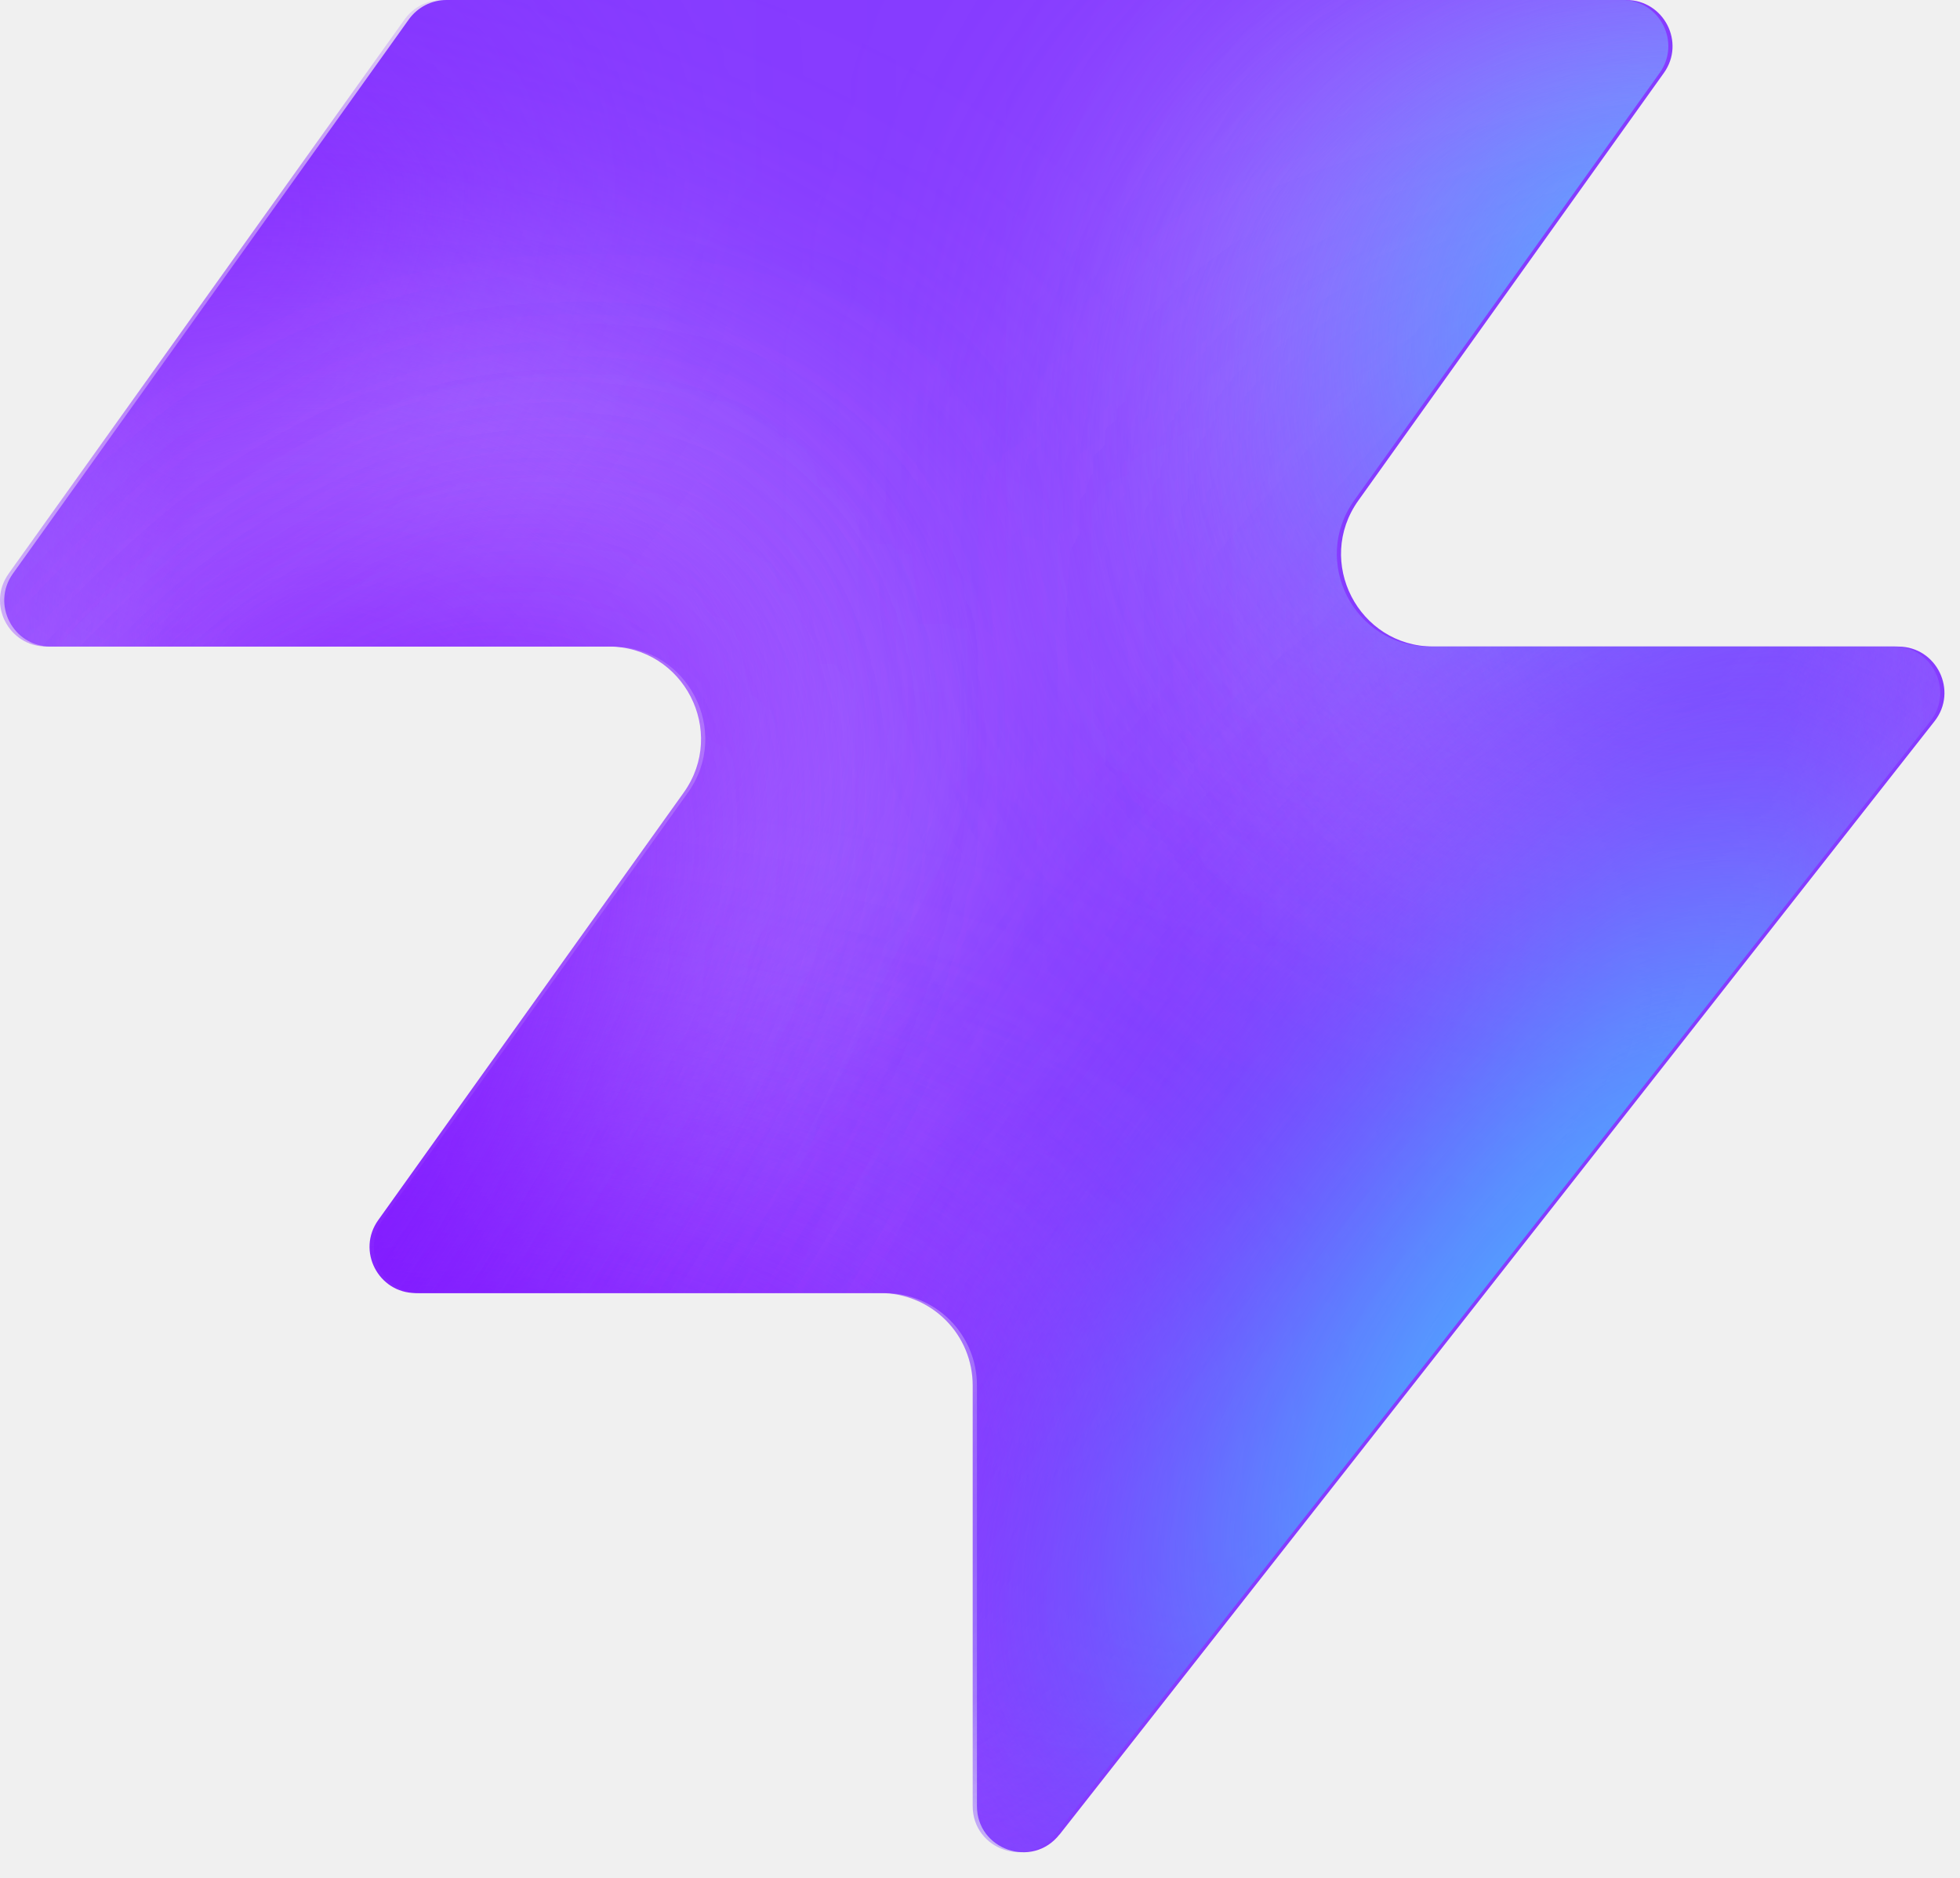
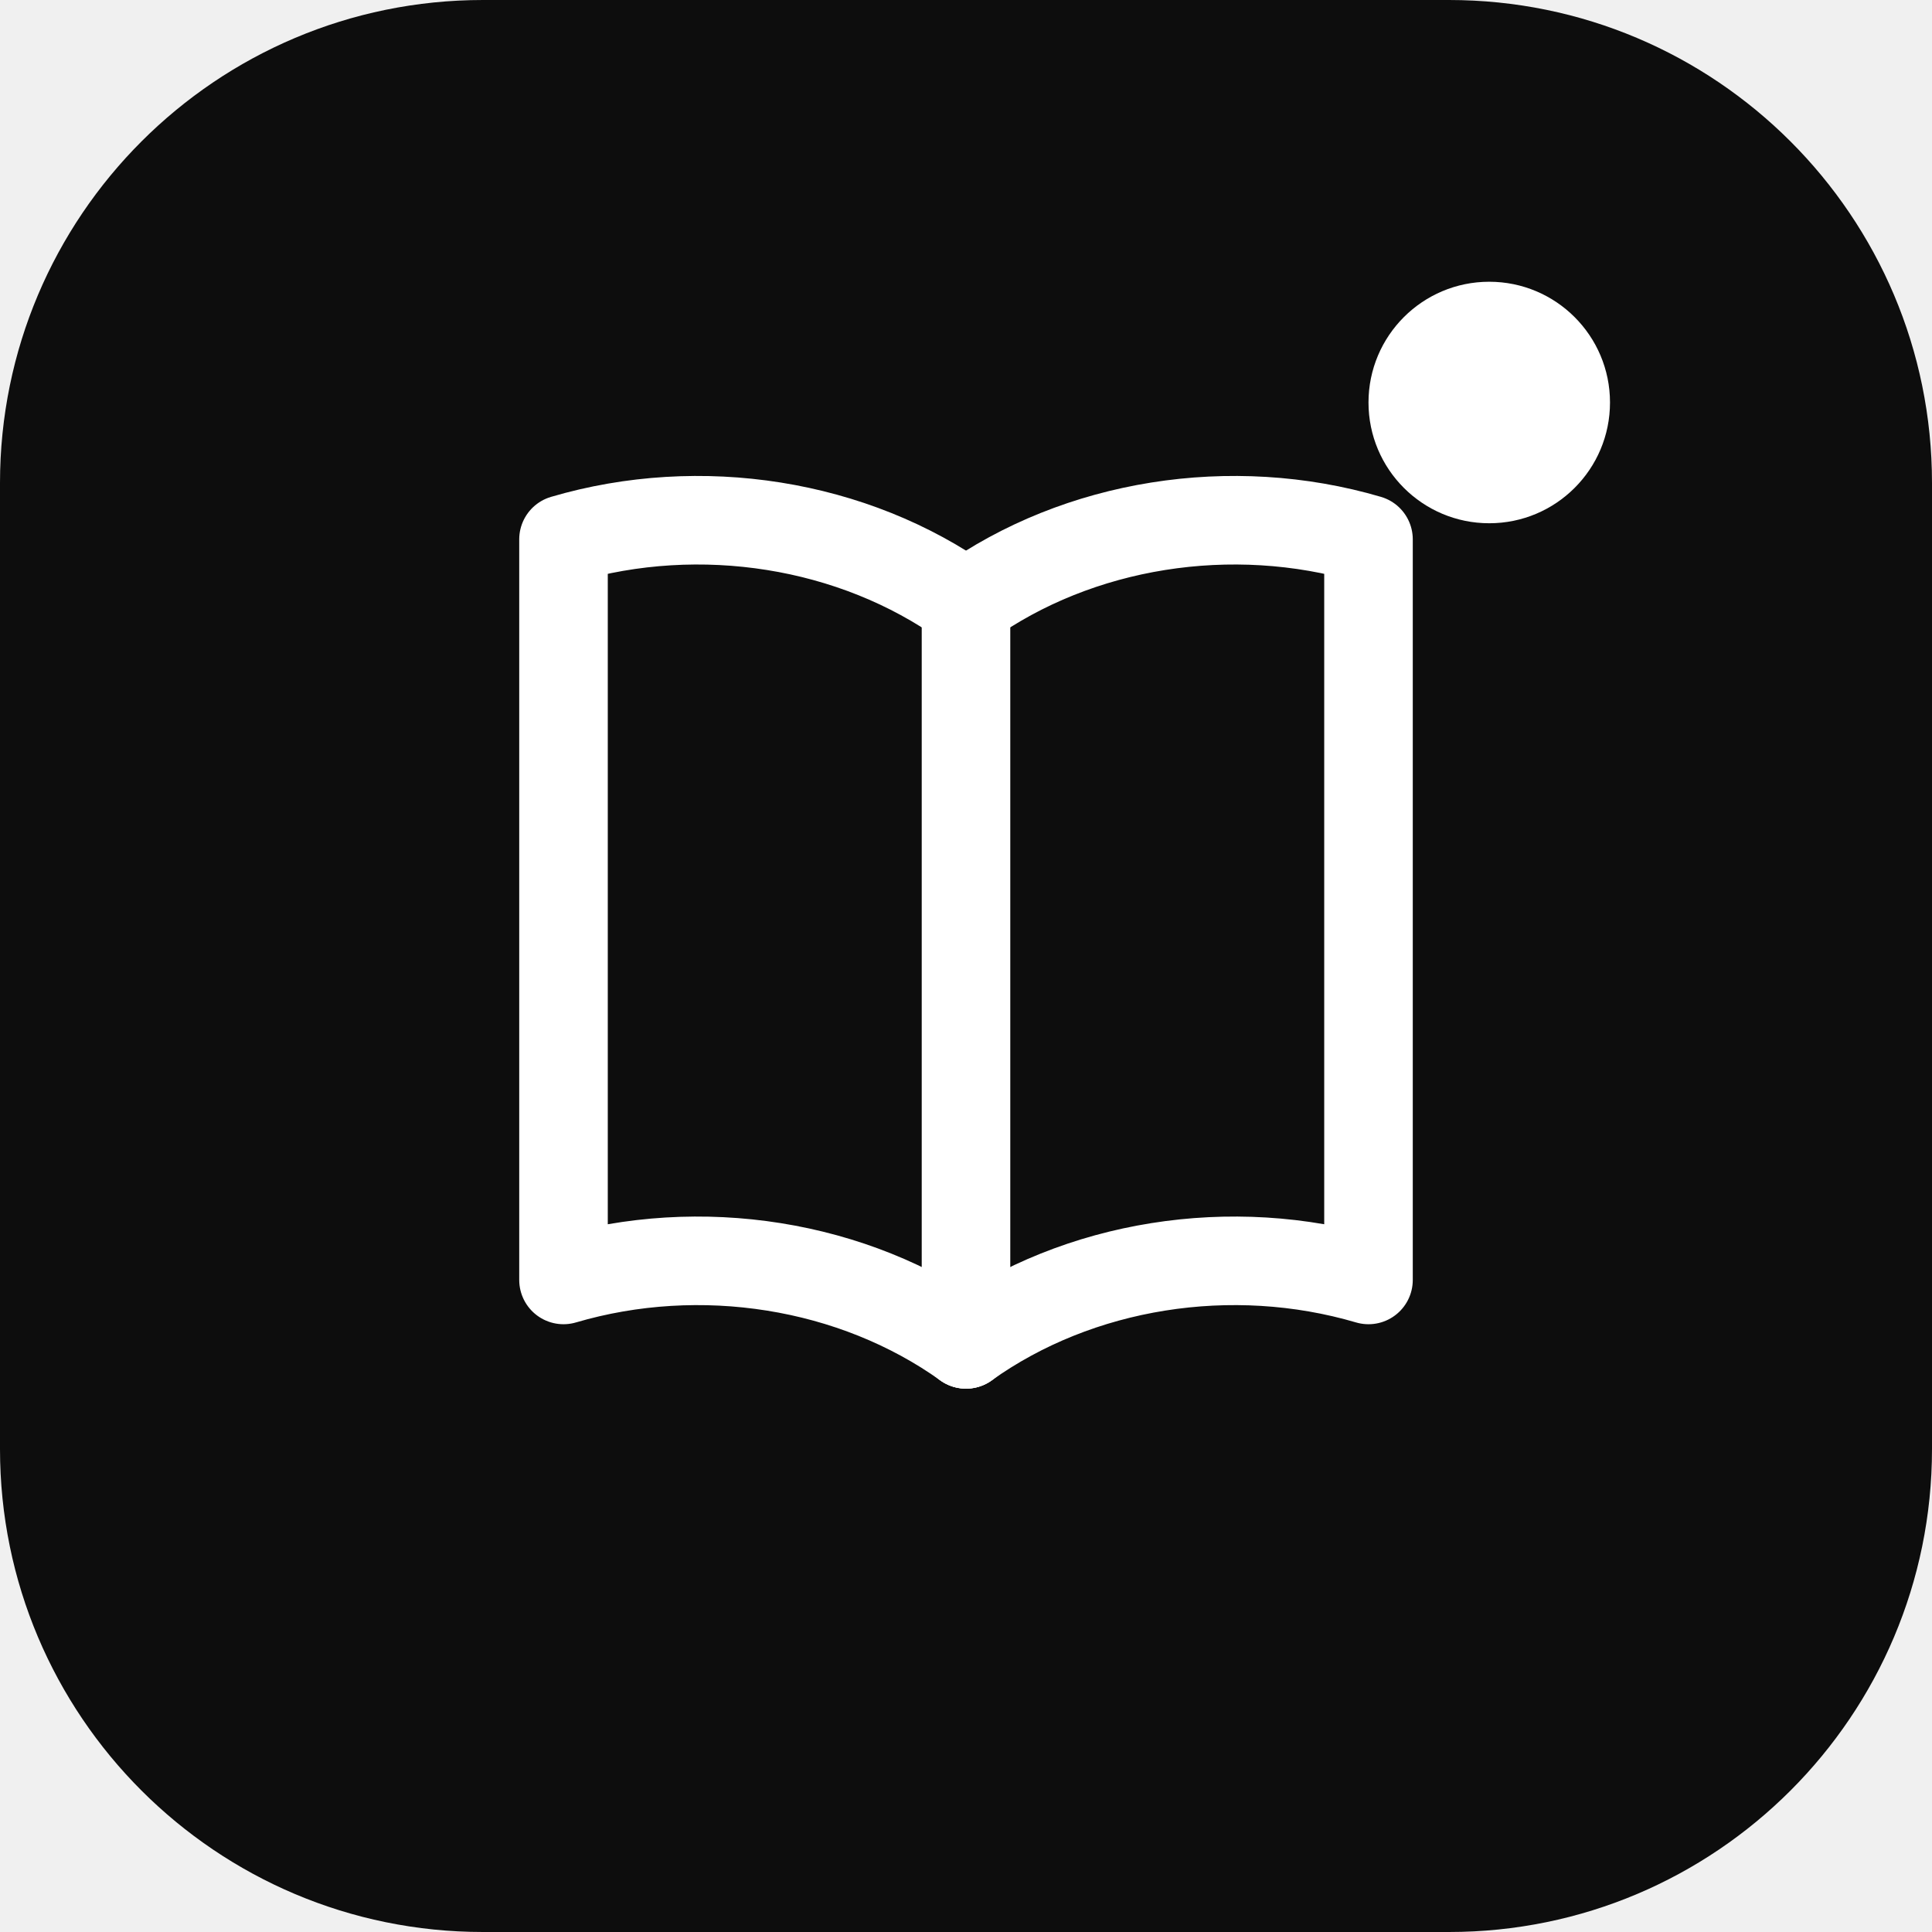
- <svg xmlns="http://www.w3.org/2000/svg" width="48" height="46" fill="none" viewBox="0 0 48 46">
-   <path fill="#863bff" d="M25.946 44.938c-.664.845-2.021.375-2.021-.698V33.937a2.26 2.26 0 0 0-2.262-2.262H10.287c-.92 0-1.456-1.04-.92-1.788l7.48-10.471c1.07-1.497 0-3.578-1.842-3.578H1.237c-.92 0-1.456-1.04-.92-1.788L10.013.474c.214-.297.556-.474.92-.474h28.894c.92 0 1.456 1.04.92 1.788l-7.48 10.471c-1.07 1.498 0 3.579 1.842 3.579h11.377c.943 0 1.473 1.088.89 1.83L25.947 44.94z" style="fill:#863bff;fill:color(display-p3 .525 .23 1);fill-opacity:1" />
-   <mask id="a" width="48" height="46" x="0" y="0" maskUnits="userSpaceOnUse" style="mask-type:alpha">
-     <path fill="#000" d="M25.842 44.938c-.664.844-2.021.375-2.021-.698V33.937a2.26 2.26 0 0 0-2.262-2.262H10.183c-.92 0-1.456-1.04-.92-1.788l7.48-10.471c1.07-1.498 0-3.579-1.842-3.579H1.133c-.92 0-1.456-1.04-.92-1.787L9.91.473c.214-.297.556-.474.92-.474h28.894c.92 0 1.456 1.04.92 1.788l-7.48 10.471c-1.07 1.498 0 3.578 1.842 3.578h11.377c.943 0 1.473 1.088.89 1.832L25.843 44.94z" style="fill:#000;fill-opacity:1" />
-   </mask>
-   <g mask="url(#a)">
-     <g filter="url(#b)">
-       <ellipse cx="5.508" cy="14.704" fill="#ede6ff" rx="5.508" ry="14.704" style="fill:#ede6ff;fill:color(display-p3 .927 .903 1);fill-opacity:1" transform="matrix(.00324 1 1 -.00324 -4.47 31.516)" />
-     </g>
-     <g filter="url(#c)">
-       <ellipse cx="10.399" cy="29.851" fill="#ede6ff" rx="10.399" ry="29.851" style="fill:#ede6ff;fill:color(display-p3 .927 .903 1);fill-opacity:1" transform="matrix(.00324 1 1 -.00324 -39.328 7.883)" />
-     </g>
-     <g filter="url(#d)">
-       <ellipse cx="5.508" cy="30.487" fill="#7e14ff" rx="5.508" ry="30.487" style="fill:#7e14ff;fill:color(display-p3 .492 .077 1);fill-opacity:1" transform="rotate(89.814 -25.913 -14.639)scale(1 -1)" />
-     </g>
-     <g filter="url(#e)">
-       <ellipse cx="5.508" cy="30.599" fill="#7e14ff" rx="5.508" ry="30.599" style="fill:#7e14ff;fill:color(display-p3 .492 .077 1);fill-opacity:1" transform="rotate(89.814 -32.644 -3.334)scale(1 -1)" />
-     </g>
-     <g filter="url(#f)">
-       <ellipse cx="5.508" cy="30.599" fill="#7e14ff" rx="5.508" ry="30.599" style="fill:#7e14ff;fill:color(display-p3 .492 .077 1);fill-opacity:1" transform="matrix(.00324 1 1 -.00324 -34.34 30.47)" />
-     </g>
-     <g filter="url(#g)">
-       <ellipse cx="14.072" cy="22.078" fill="#ede6ff" rx="14.072" ry="22.078" style="fill:#ede6ff;fill:color(display-p3 .927 .903 1);fill-opacity:1" transform="rotate(93.35 24.506 48.493)scale(-1 1)" />
-     </g>
-     <g filter="url(#h)">
-       <ellipse cx="3.47" cy="21.501" fill="#7e14ff" rx="3.47" ry="21.501" style="fill:#7e14ff;fill:color(display-p3 .492 .077 1);fill-opacity:1" transform="rotate(89.009 28.708 47.59)scale(-1 1)" />
-     </g>
-     <g filter="url(#i)">
-       <ellipse cx="3.47" cy="21.501" fill="#7e14ff" rx="3.47" ry="21.501" style="fill:#7e14ff;fill:color(display-p3 .492 .077 1);fill-opacity:1" transform="rotate(89.009 28.708 47.59)scale(-1 1)" />
-     </g>
-     <g filter="url(#j)">
-       <ellipse cx=".387" cy="8.972" fill="#7e14ff" rx="4.407" ry="29.108" style="fill:#7e14ff;fill:color(display-p3 .492 .077 1);fill-opacity:1" transform="rotate(39.51 .387 8.972)" />
-     </g>
-     <g filter="url(#k)">
-       <ellipse cx="47.523" cy="-6.092" fill="#7e14ff" rx="4.407" ry="29.108" style="fill:#7e14ff;fill:color(display-p3 .492 .077 1);fill-opacity:1" transform="rotate(37.892 47.523 -6.092)" />
-     </g>
-     <g filter="url(#l)">
-       <ellipse cx="41.412" cy="6.333" fill="#47bfff" rx="5.971" ry="9.665" style="fill:#47bfff;fill:color(display-p3 .28 .748 1);fill-opacity:1" transform="rotate(37.892 41.412 6.333)" />
-     </g>
-     <g filter="url(#m)">
-       <ellipse cx="-1.879" cy="38.332" fill="#7e14ff" rx="4.407" ry="29.108" style="fill:#7e14ff;fill:color(display-p3 .492 .077 1);fill-opacity:1" transform="rotate(37.892 -1.88 38.332)" />
-     </g>
-     <g filter="url(#n)">
-       <ellipse cx="-1.879" cy="38.332" fill="#7e14ff" rx="4.407" ry="29.108" style="fill:#7e14ff;fill:color(display-p3 .492 .077 1);fill-opacity:1" transform="rotate(37.892 -1.88 38.332)" />
-     </g>
-     <g filter="url(#o)">
-       <ellipse cx="35.651" cy="29.907" fill="#7e14ff" rx="4.407" ry="29.108" style="fill:#7e14ff;fill:color(display-p3 .492 .077 1);fill-opacity:1" transform="rotate(37.892 35.651 29.907)" />
-     </g>
-     <g filter="url(#p)">
-       <ellipse cx="38.418" cy="32.4" fill="#47bfff" rx="5.971" ry="15.297" style="fill:#47bfff;fill:color(display-p3 .28 .748 1);fill-opacity:1" transform="rotate(37.892 38.418 32.4)" />
-     </g>
-   </g>
-   <defs>
-     <filter id="b" width="60.045" height="41.654" x="-19.77" y="16.149" color-interpolation-filters="sRGB" filterUnits="userSpaceOnUse">
-       <feFlood flood-opacity="0" result="BackgroundImageFix" />
-       <feBlend in="SourceGraphic" in2="BackgroundImageFix" result="shape" />
-       <feGaussianBlur result="effect1_foregroundBlur_2002_17158" stdDeviation="7.659" />
-     </filter>
-     <filter id="c" width="90.34" height="51.437" x="-54.613" y="-7.533" color-interpolation-filters="sRGB" filterUnits="userSpaceOnUse">
-       <feFlood flood-opacity="0" result="BackgroundImageFix" />
-       <feBlend in="SourceGraphic" in2="BackgroundImageFix" result="shape" />
-       <feGaussianBlur result="effect1_foregroundBlur_2002_17158" stdDeviation="7.659" />
-     </filter>
-     <filter id="d" width="79.355" height="29.4" x="-49.64" y="2.03" color-interpolation-filters="sRGB" filterUnits="userSpaceOnUse">
-       <feFlood flood-opacity="0" result="BackgroundImageFix" />
-       <feBlend in="SourceGraphic" in2="BackgroundImageFix" result="shape" />
-       <feGaussianBlur result="effect1_foregroundBlur_2002_17158" stdDeviation="4.596" />
-     </filter>
-     <filter id="e" width="79.579" height="29.4" x="-45.045" y="20.029" color-interpolation-filters="sRGB" filterUnits="userSpaceOnUse">
-       <feFlood flood-opacity="0" result="BackgroundImageFix" />
-       <feBlend in="SourceGraphic" in2="BackgroundImageFix" result="shape" />
-       <feGaussianBlur result="effect1_foregroundBlur_2002_17158" stdDeviation="4.596" />
-     </filter>
-     <filter id="f" width="79.579" height="29.4" x="-43.513" y="21.178" color-interpolation-filters="sRGB" filterUnits="userSpaceOnUse">
-       <feFlood flood-opacity="0" result="BackgroundImageFix" />
-       <feBlend in="SourceGraphic" in2="BackgroundImageFix" result="shape" />
-       <feGaussianBlur result="effect1_foregroundBlur_2002_17158" stdDeviation="4.596" />
-     </filter>
-     <filter id="g" width="74.749" height="58.852" x="15.756" y="-17.901" color-interpolation-filters="sRGB" filterUnits="userSpaceOnUse">
-       <feFlood flood-opacity="0" result="BackgroundImageFix" />
-       <feBlend in="SourceGraphic" in2="BackgroundImageFix" result="shape" />
-       <feGaussianBlur result="effect1_foregroundBlur_2002_17158" stdDeviation="7.659" />
-     </filter>
-     <filter id="h" width="61.377" height="25.362" x="23.548" y="2.284" color-interpolation-filters="sRGB" filterUnits="userSpaceOnUse">
-       <feFlood flood-opacity="0" result="BackgroundImageFix" />
-       <feBlend in="SourceGraphic" in2="BackgroundImageFix" result="shape" />
-       <feGaussianBlur result="effect1_foregroundBlur_2002_17158" stdDeviation="4.596" />
-     </filter>
-     <filter id="i" width="61.377" height="25.362" x="23.548" y="2.284" color-interpolation-filters="sRGB" filterUnits="userSpaceOnUse">
-       <feFlood flood-opacity="0" result="BackgroundImageFix" />
-       <feBlend in="SourceGraphic" in2="BackgroundImageFix" result="shape" />
-       <feGaussianBlur result="effect1_foregroundBlur_2002_17158" stdDeviation="4.596" />
-     </filter>
-     <filter id="j" width="56.045" height="63.649" x="-27.636" y="-22.853" color-interpolation-filters="sRGB" filterUnits="userSpaceOnUse">
-       <feFlood flood-opacity="0" result="BackgroundImageFix" />
-       <feBlend in="SourceGraphic" in2="BackgroundImageFix" result="shape" />
-       <feGaussianBlur result="effect1_foregroundBlur_2002_17158" stdDeviation="4.596" />
-     </filter>
-     <filter id="k" width="54.814" height="64.646" x="20.116" y="-38.415" color-interpolation-filters="sRGB" filterUnits="userSpaceOnUse">
-       <feFlood flood-opacity="0" result="BackgroundImageFix" />
-       <feBlend in="SourceGraphic" in2="BackgroundImageFix" result="shape" />
-       <feGaussianBlur result="effect1_foregroundBlur_2002_17158" stdDeviation="4.596" />
-     </filter>
-     <filter id="l" width="33.541" height="35.313" x="24.641" y="-11.323" color-interpolation-filters="sRGB" filterUnits="userSpaceOnUse">
-       <feFlood flood-opacity="0" result="BackgroundImageFix" />
-       <feBlend in="SourceGraphic" in2="BackgroundImageFix" result="shape" />
-       <feGaussianBlur result="effect1_foregroundBlur_2002_17158" stdDeviation="4.596" />
-     </filter>
-     <filter id="m" width="54.814" height="64.646" x="-29.286" y="6.009" color-interpolation-filters="sRGB" filterUnits="userSpaceOnUse">
-       <feFlood flood-opacity="0" result="BackgroundImageFix" />
-       <feBlend in="SourceGraphic" in2="BackgroundImageFix" result="shape" />
-       <feGaussianBlur result="effect1_foregroundBlur_2002_17158" stdDeviation="4.596" />
-     </filter>
-     <filter id="n" width="54.814" height="64.646" x="-29.286" y="6.009" color-interpolation-filters="sRGB" filterUnits="userSpaceOnUse">
-       <feFlood flood-opacity="0" result="BackgroundImageFix" />
-       <feBlend in="SourceGraphic" in2="BackgroundImageFix" result="shape" />
-       <feGaussianBlur result="effect1_foregroundBlur_2002_17158" stdDeviation="4.596" />
-     </filter>
-     <filter id="o" width="54.814" height="64.646" x="8.244" y="-2.416" color-interpolation-filters="sRGB" filterUnits="userSpaceOnUse">
-       <feFlood flood-opacity="0" result="BackgroundImageFix" />
-       <feBlend in="SourceGraphic" in2="BackgroundImageFix" result="shape" />
-       <feGaussianBlur result="effect1_foregroundBlur_2002_17158" stdDeviation="4.596" />
-     </filter>
-     <filter id="p" width="39.409" height="43.623" x="18.713" y="10.588" color-interpolation-filters="sRGB" filterUnits="userSpaceOnUse">
-       <feFlood flood-opacity="0" result="BackgroundImageFix" />
-       <feBlend in="SourceGraphic" in2="BackgroundImageFix" result="shape" />
-       <feGaussianBlur result="effect1_foregroundBlur_2002_17158" stdDeviation="4.596" />
-     </filter>
-   </defs>
+ <svg xmlns="http://www.w3.org/2000/svg" width="48" height="48" viewBox="0 0 48 48">
+   <rect width="48" height="48" rx="12" fill="#0d0d0d" />
+   <path d="M24 15c-2.8-2-6.6-2.6-10-1.6v18.4c3.4-1 7.2-.4 10 1.6" fill="none" stroke="#fff" stroke-width="2.2" stroke-linecap="round" stroke-linejoin="round" />
+   <path d="M24 15c2.8-2 6.6-2.6 10-1.6v18.4c-3.4-1-7.2-.4-10 1.6" fill="none" stroke="#fff" stroke-width="2.2" stroke-linecap="round" stroke-linejoin="round" />
+   <path d="M24 15v18.4" stroke="#fff" stroke-width="2.2" stroke-linecap="round" />
+   <circle cx="37" cy="10" r="3" fill="#fff" />
</svg>
